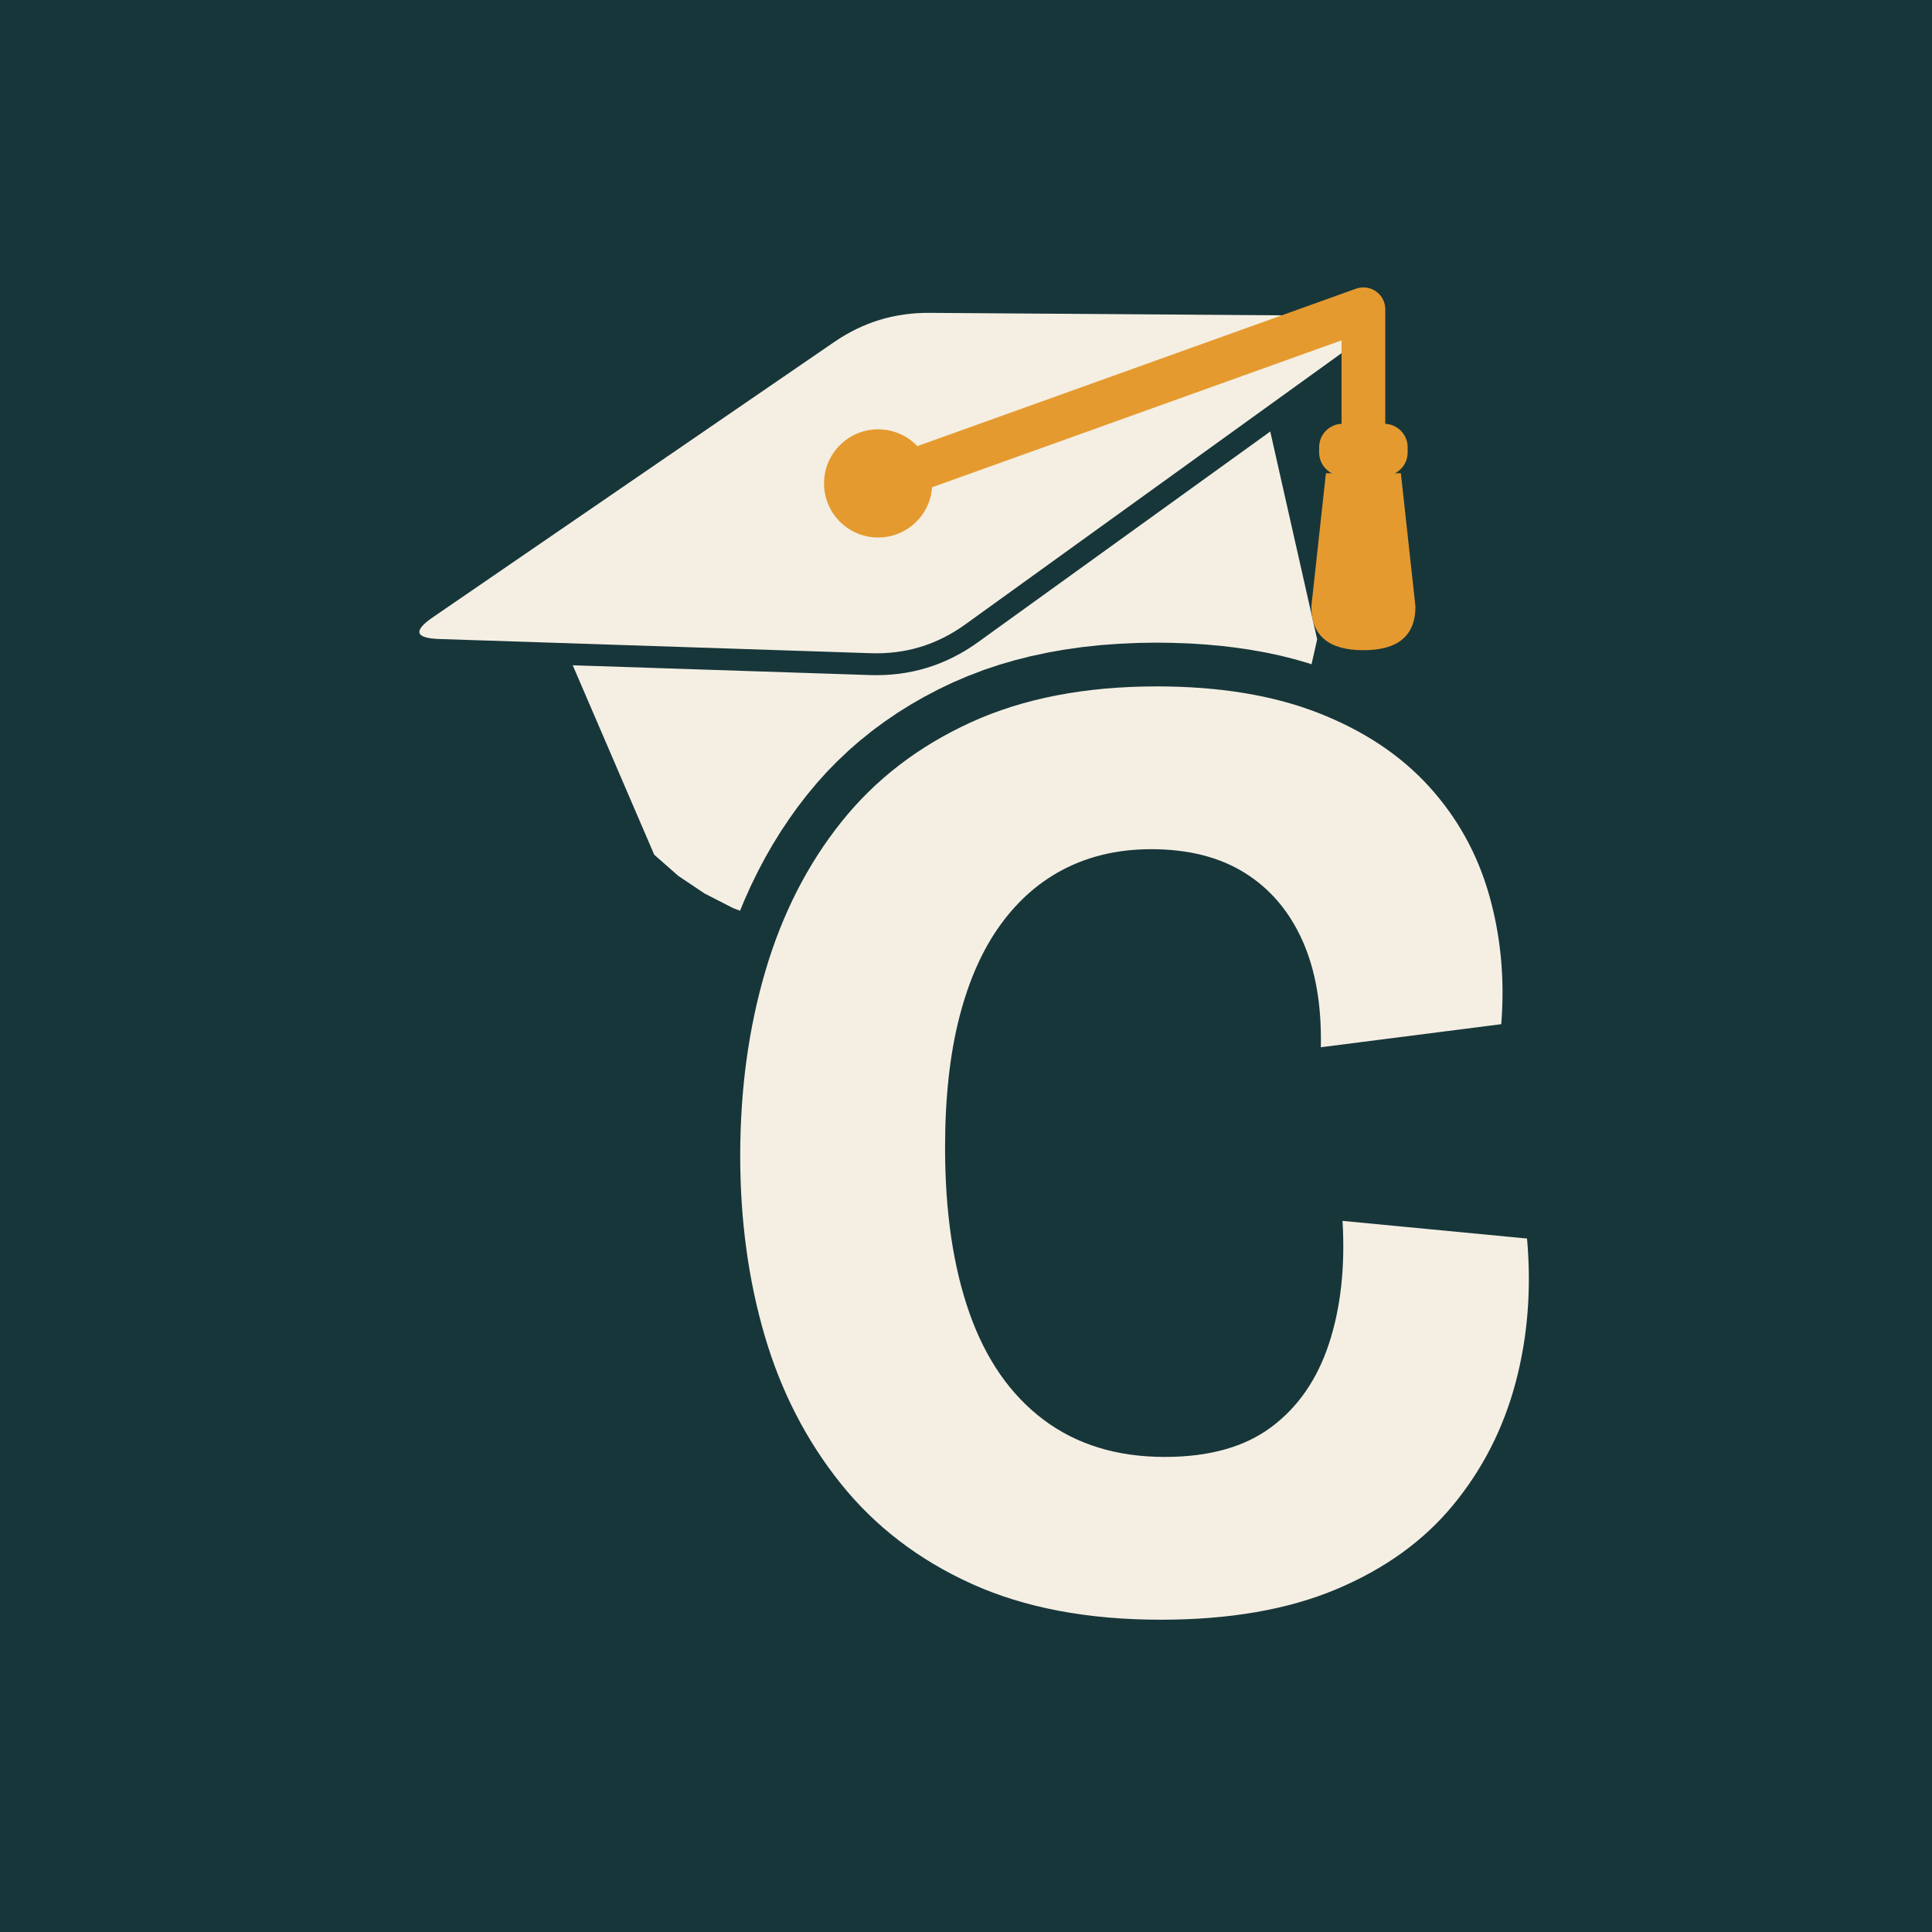
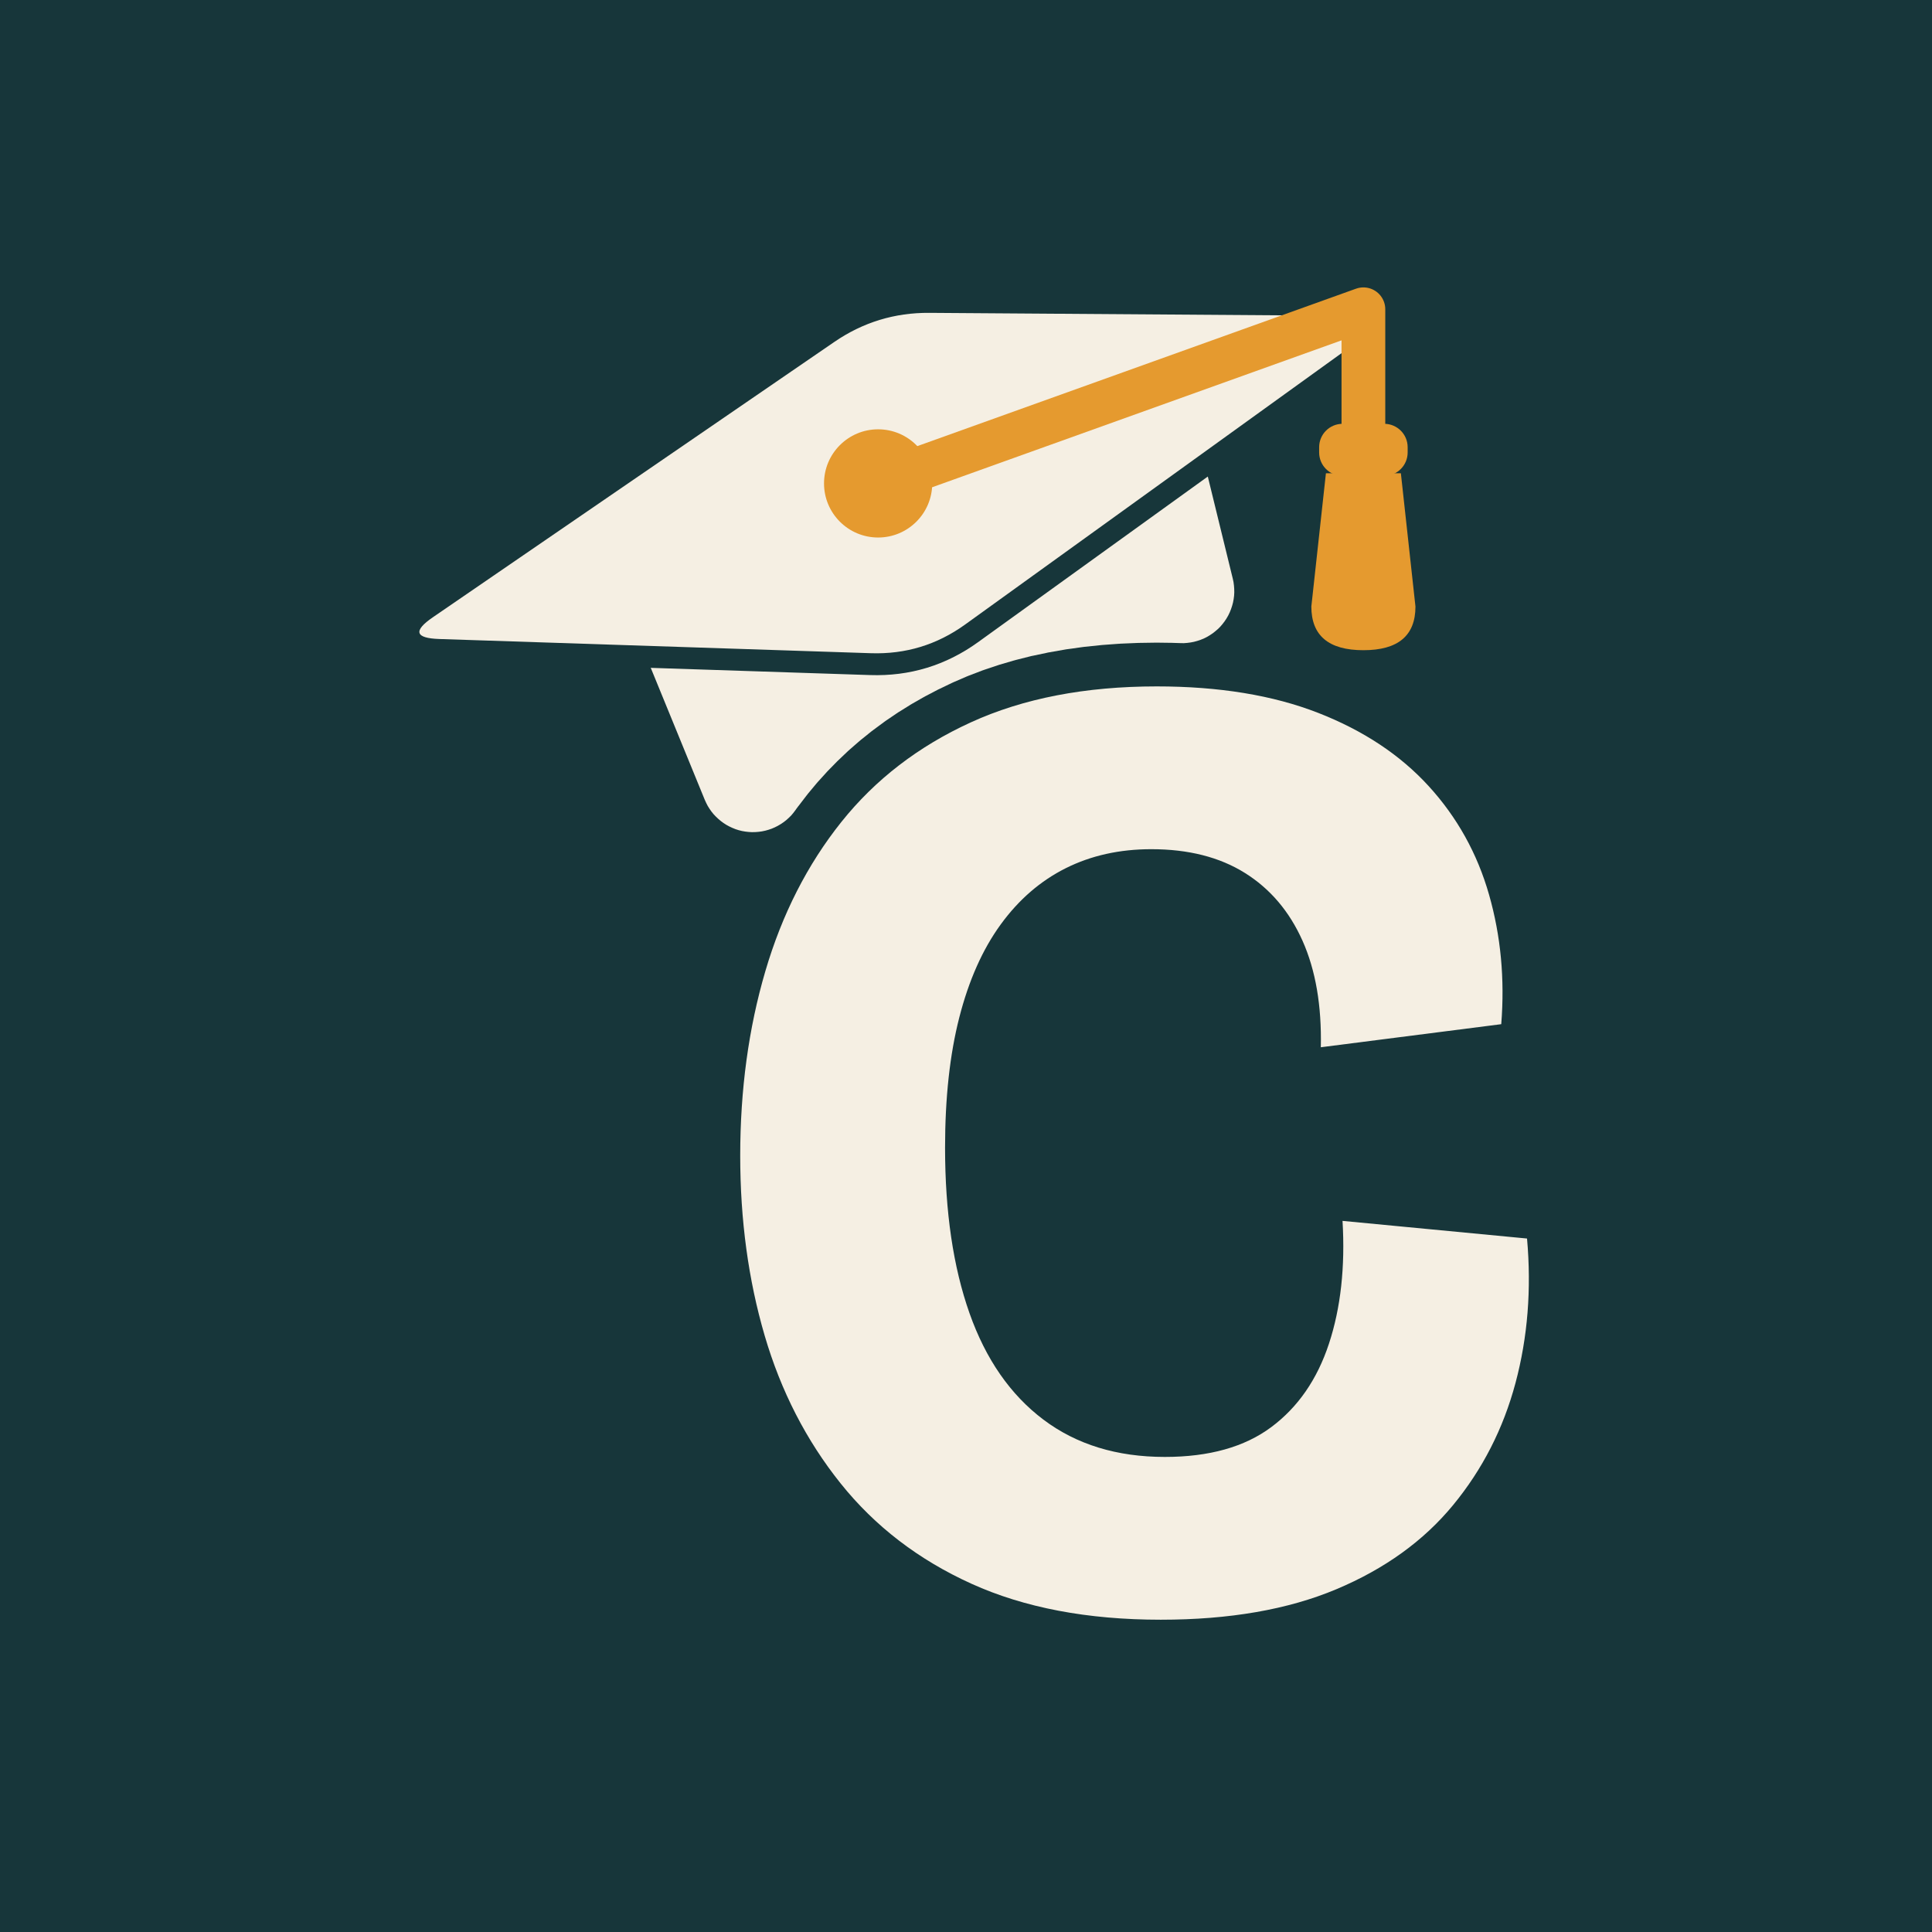
<svg xmlns="http://www.w3.org/2000/svg" viewBox="121.8 -250.3 302.1 302.1">
  <style>.ink{fill:#F5EFE3}.gap{stroke:#17363A}.acc{fill:#E59A2F}.acc-s{stroke:#E59A2F}</style>
  <rect x="121.8" y="-250.3" width="302.1" height="302.1" rx="0.0" fill="#17363A" />
  <path class="ink" d="M303.303 2.97Q286.121 2.97 273.712 -2.652Q261.303 -8.273 253.242 -18.348Q245.182 -28.424 241.364 -41.47Q237.545 -54.515 237.545 -69.576Q237.545 -85.061 241.47 -98.424Q245.394 -111.788 253.348 -121.758Q261.303 -131.727 273.606 -137.348Q285.909 -142.97 302.667 -142.97Q317.303 -142.97 327.909 -138.833Q338.515 -134.697 345.197 -127.379Q351.879 -120.061 354.636 -110.409Q357.394 -100.758 356.545 -90.152L328.333 -86.545Q328.545 -96.303 325.47 -103.197Q322.394 -110.091 316.455 -113.803Q310.515 -117.515 301.818 -117.515Q294.394 -117.515 288.455 -114.545Q282.515 -111.576 278.273 -105.742Q274.03 -99.909 271.803 -91.212Q269.576 -82.515 269.576 -70.848Q269.576 -55.788 273.394 -44.97Q277.212 -34.152 284.955 -28.318Q292.697 -22.485 303.939 -22.485Q314.333 -22.485 320.591 -27.152Q326.848 -31.818 329.606 -40.197Q332.364 -48.576 331.727 -59.394L360.576 -56.636Q361.636 -44.758 358.773 -34.045Q355.909 -23.333 349.015 -14.955Q342.121 -6.576 330.773 -1.803Q319.424 2.97 303.303 2.97Z" />
-   <path class="ink" d="M224.10 -116.65L227.85 -113.35L231.98 -110.58L236.44 -108.30L237.52 -107.89L238.21 -109.56L238.30 -109.76L239.20 -111.77L239.30 -111.97L240.26 -113.94L240.36 -114.14L241.38 -116.06L241.49 -116.26L242.56 -118.13L242.68 -118.33L243.81 -120.16L243.93 -120.35L245.12 -122.13L245.25 -122.32L246.49 -124.06L246.63 -124.24L247.93 -125.93L248.09 -126.13L249.45 -127.76L249.63 -127.97L251.04 -129.54L251.23 -129.74L252.71 -131.25L252.91 -131.44L254.44 -132.89L254.65 -133.08L256.24 -134.47L256.46 -134.64L258.11 -135.97L258.33 -136.14L260.05 -137.41L260.27 -137.56L262.04 -138.77L262.27 -138.92L264.11 -140.07L264.33 -140.20L266.23 -141.29L266.45 -141.41L268.41 -142.44L268.63 -142.55L270.65 -143.52L270.90 -143.63L272.98 -144.52L273.25 -144.63L275.39 -145.45L275.65 -145.55L277.86 -146.29L278.12 -146.37L280.38 -147.03L280.64 -147.10L282.96 -147.69L283.21 -147.74L285.60 -148.25L285.84 -148.30L288.30 -148.73L288.53 -148.76L291.04 -149.12L291.27 -149.14L293.85 -149.42L294.06 -149.44L296.70 -149.63L296.91 -149.64L299.61 -149.76L299.81 -149.77L302.57 -149.81L302.75 -149.81L305.16 -149.78L305.33 -149.77L307.68 -149.69L307.86 -149.68L310.16 -149.53L310.34 -149.52L312.59 -149.32L312.78 -149.30L314.97 -149.04L315.17 -149.01L317.30 -148.70L317.51 -148.66L319.58 -148.29L319.80 -148.25L321.82 -147.82L322.04 -147.77L324.00 -147.28L324.23 -147.22L326.14 -146.67L326.38 -146.60L326.88 -146.43L327.76 -150.33L317.94 -193.83L206.48 -157.61Z" />
+   <path class="ink" d="M232.00 -125.24L232.22 -124.76L232.46 -124.29L232.74 -123.84L233.04 -123.41L233.37 -123.00L233.73 -122.62L234.11 -122.26L234.51 -121.92L234.93 -121.61L235.38 -121.32L235.84 -121.07L236.31 -120.85L236.80 -120.65L237.30 -120.49L237.81 -120.36L238.33 -120.27L238.85 -120.21L239.37 -120.18L239.90 -120.19L240.42 -120.23L240.94 -120.30L241.46 -120.41L241.96 -120.55L242.46 -120.72L242.95 -120.93L243.41 -121.16L243.87 -121.43L244.30 -121.72L244.72 -122.04L245.11 -122.39L245.49 -122.76L245.83 -123.16L246.15 -123.58L246.47 -124.03L246.52 -124.08L246.61 -124.22L246.66 -124.27L247.91 -125.90L247.96 -125.96L248.07 -126.10L248.11 -126.16L249.42 -127.73L249.47 -127.79L249.60 -127.94L249.65 -128.00L251.02 -129.51L251.07 -129.57L251.20 -129.71L251.26 -129.77L252.68 -131.22L252.74 -131.28L252.88 -131.41L252.94 -131.47L254.41 -132.87L254.47 -132.92L254.62 -133.05L254.68 -133.11L256.21 -134.44L256.28 -134.49L256.42 -134.62L256.49 -134.67L258.08 -135.95L258.15 -136.00L258.30 -136.11L258.36 -136.16L260.01 -137.38L260.08 -137.43L260.23 -137.54L260.30 -137.59L262.01 -138.75L262.08 -138.79L262.23 -138.90L262.30 -138.94L264.07 -140.04L264.14 -140.09L264.30 -140.18L264.36 -140.22L266.20 -141.27L266.26 -141.30L266.42 -141.39L266.49 -141.43L268.38 -142.42L268.44 -142.45L268.60 -142.53L268.67 -142.56L270.62 -143.50L270.69 -143.53L270.86 -143.61L270.93 -143.64L272.94 -144.51L273.02 -144.54L273.21 -144.62L273.29 -144.65L275.35 -145.44L275.43 -145.47L275.61 -145.53L275.69 -145.56L277.82 -146.27L277.90 -146.30L278.08 -146.36L278.15 -146.38L280.34 -147.02L280.42 -147.04L280.60 -147.09L280.67 -147.11L282.93 -147.68L283.00 -147.70L283.18 -147.74L283.25 -147.75L285.57 -148.24L285.64 -148.26L285.81 -148.29L285.88 -148.30L288.26 -148.72L288.33 -148.73L288.49 -148.76L288.56 -148.77L291.01 -149.11L291.08 -149.12L291.24 -149.14L291.30 -149.15L293.81 -149.41L293.88 -149.42L294.03 -149.43L294.09 -149.44L296.67 -149.63L296.73 -149.63L296.88 -149.64L296.94 -149.65L299.58 -149.76L299.64 -149.76L299.78 -149.77L299.84 -149.77L302.54 -149.81L302.60 -149.81L302.72 -149.81L302.77 -149.81L305.13 -149.78L305.18 -149.78L305.30 -149.77L305.35 -149.77L306.36 -149.74L306.90 -149.73L307.43 -149.77L307.97 -149.84L308.49 -149.94L309.01 -150.08L309.52 -150.25L310.02 -150.45L310.50 -150.69L310.96 -150.96L311.41 -151.26L311.83 -151.59L312.24 -151.94L312.62 -152.32L312.97 -152.73L313.29 -153.15L313.59 -153.60L313.86 -154.07L314.09 -154.55L314.29 -155.05L314.46 -155.56L314.60 -156.08L314.70 -156.60L314.77 -157.14L314.80 -157.67L314.79 -158.21L314.75 -158.75L314.68 -159.28L314.57 -159.80L309.19 -181.79L309.04 -182.31L308.86 -182.81L308.65 -183.30L308.41 -183.78L308.14 -184.24L307.84 -184.68L307.50 -185.10L307.15 -185.50L306.76 -185.88L306.35 -186.22L305.92 -186.54L305.47 -186.83L305.01 -187.09L304.52 -187.32L304.03 -187.52L303.52 -187.68L303.00 -187.81L302.47 -187.91L301.94 -187.97L301.40 -188.00L300.87 -187.99L300.33 -187.94L299.80 -187.86L299.28 -187.75L298.77 -187.60L225.65 -163.84L225.15 -163.66L224.66 -163.44L224.18 -163.20L223.72 -162.92L223.29 -162.61L222.87 -162.28L222.47 -161.92L222.10 -161.53L221.76 -161.12L221.44 -160.69L221.16 -160.24L220.90 -159.77L220.67 -159.28L220.48 -158.78L220.32 -158.27L220.20 -157.75L220.11 -157.22L220.05 -156.69L220.03 -156.15L220.04 -155.62L220.09 -155.08L220.18 -154.56L220.29 -154.03L220.45 -153.52L220.63 -153.02Z" />
  <path class="ink gap" stroke-width="6.84" paint-order="stroke" stroke-linejoin="round" d="M190.50 -150.38Q184.80 -150.57 189.50 -153.79L252.27 -196.84Q258.99 -201.44 267.12 -201.38L333.92 -200.91Q339.61 -200.87 334.99 -197.54L272.72 -152.65Q266.12 -147.89 257.98 -148.16Z" />
  <path class="acc-s" fill="none" stroke-width="6.84" stroke-linecap="round" stroke-linejoin="round" d="M259.11 -174.71L334.99 -201.94L334.99 -180.77" />
  <rect class="acc" x="328.07" y="-184.03" width="13.84" height="8.14" rx="3.66" />
  <path class="acc" d="M329.13 -176.30L340.85 -176.30L343.13 -155.46Q343.13 -148.63 334.99 -148.63Q326.85 -148.63 326.85 -155.46Z" />
  <circle class="acc" cx="259.11" cy="-174.71" r="8.46" />
</svg>
